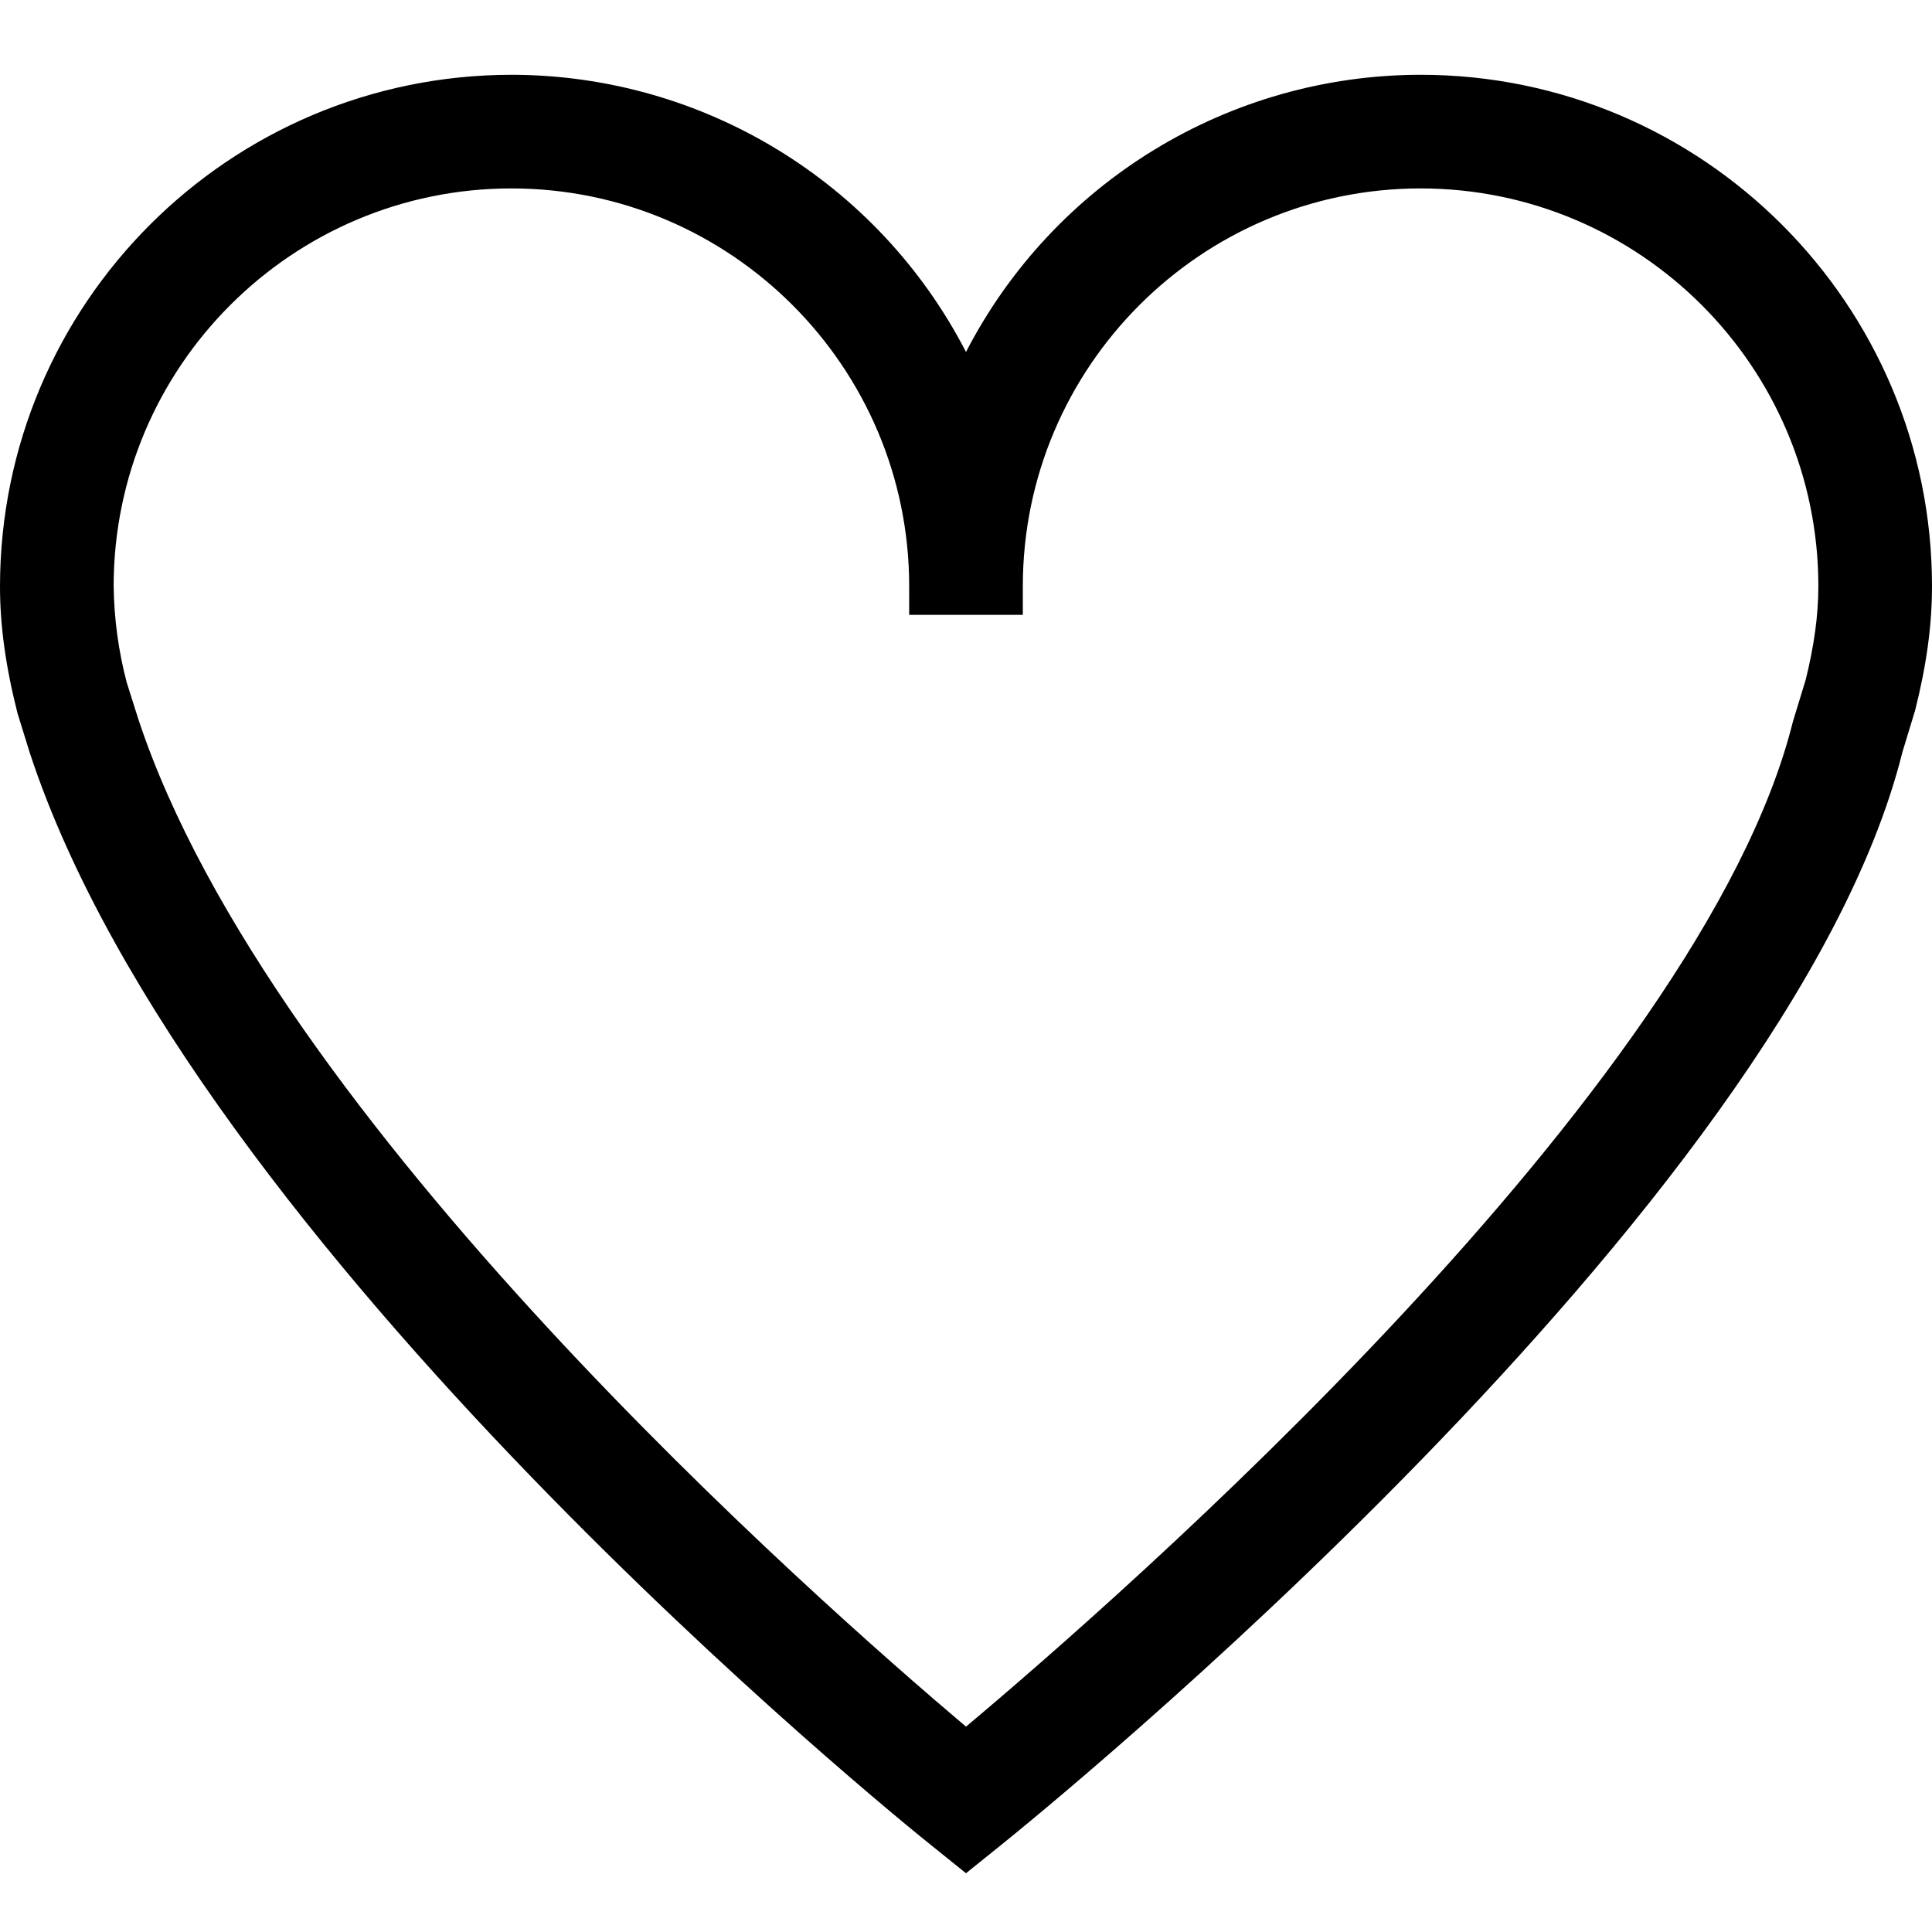
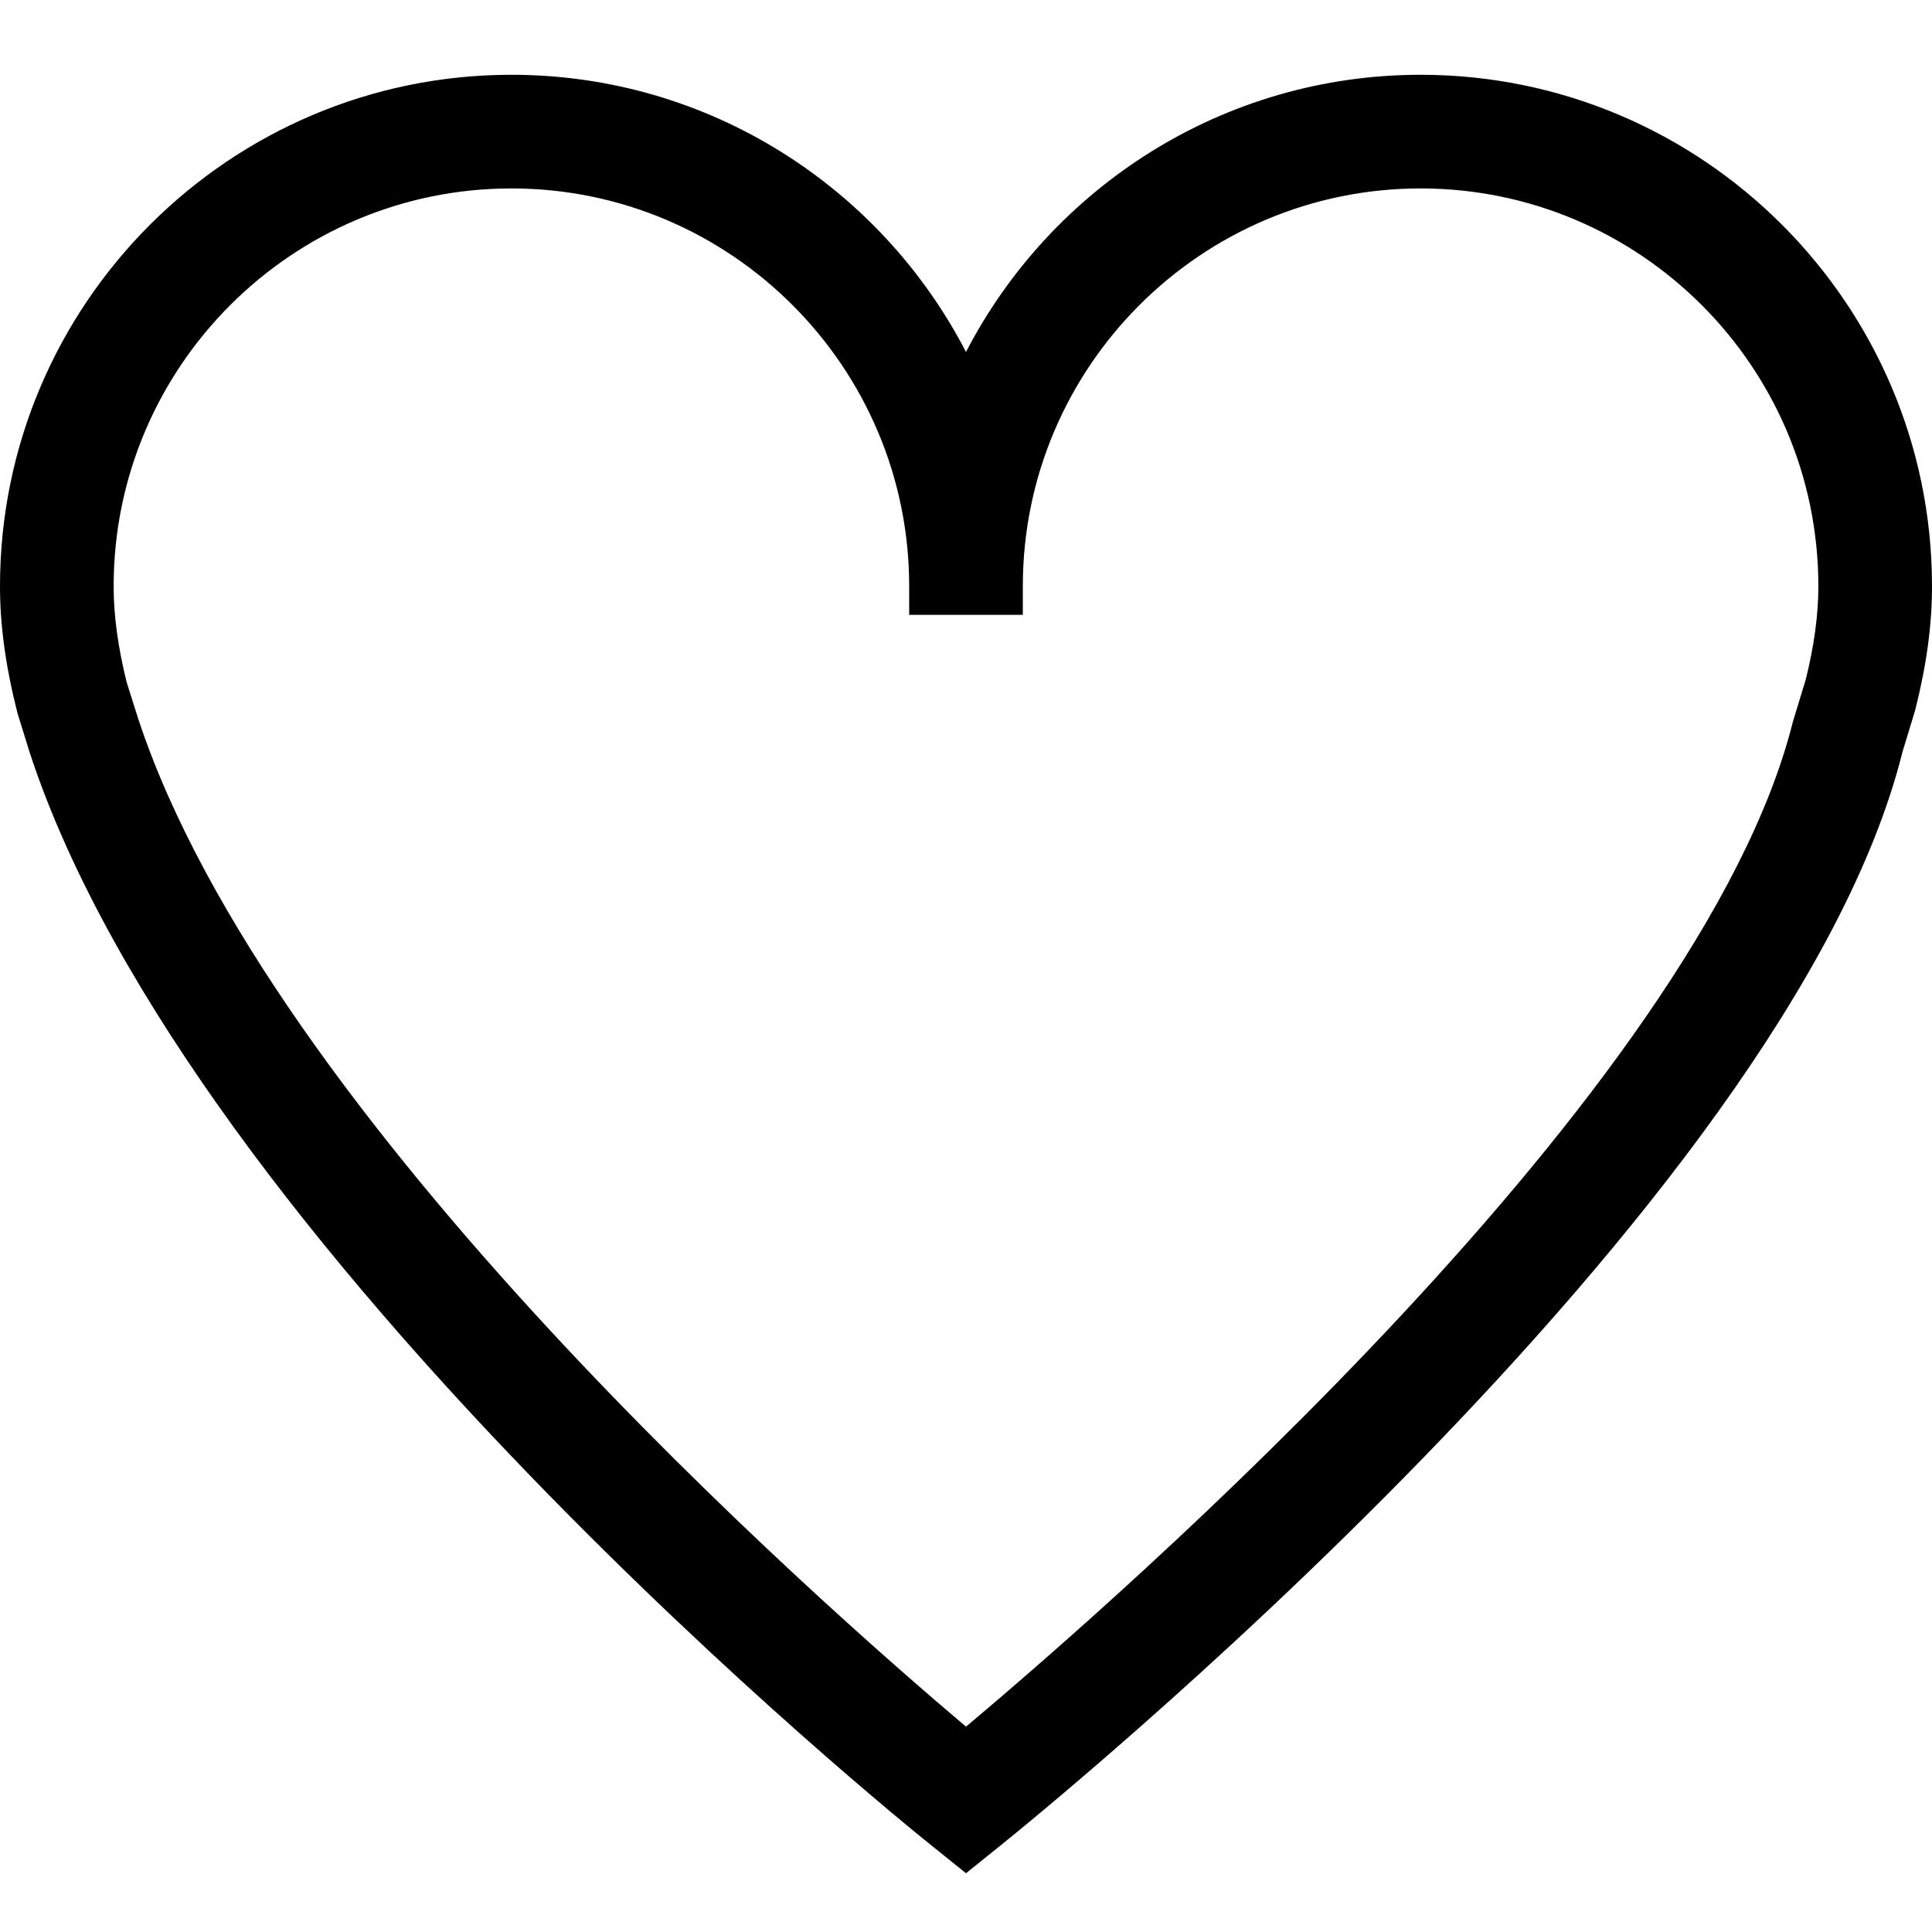
- <svg xmlns="http://www.w3.org/2000/svg" width="17" height="17">
-   <path d="M12.5.658a4.506 4.506 0 0 0-4 2.439 4.506 4.506 0 0 0-4-2.439 4.505 4.505 0 0 0-4.5 4.5c0 .343.048.699.154 1.118l.109.351c1.432 4.354 7.659 9.393 7.924 9.604l.313.252.313-.252c.282-.227 6.926-5.598 7.927-9.614l.112-.368c.101-.402.148-.749.148-1.091 0-2.481-2.019-4.5-4.5-4.5zm3.389 5.322l-.113.37c-.809 3.246-5.946 7.727-7.276 8.843-1.282-1.083-6.122-5.337-7.285-8.872l-.1-.316A3.517 3.517 0 0 1 1 5.158c0-1.93 1.57-3.5 3.5-3.5S8 3.229 8 5.158v.252h1v-.252c0-1.93 1.57-3.5 3.5-3.5s3.5 1.57 3.5 3.5c0 .258-.038.527-.111.822z" />
+ <svg xmlns="http://www.w3.org/2000/svg" version="1.1" width="17" height="17" viewBox="0 0 17 17">
+   <g>
+ </g>
+   <path d="M12.5 0.658c-1.739 0-3.251 0.992-4 2.439-0.749-1.447-2.261-2.439-4-2.439-2.481 0-4.5 2.019-4.5 4.5 0 0.343 0.048 0.699 0.154 1.118l0.109 0.351c1.432 4.354 7.659 9.393 7.924 9.604l0.313 0.252 0.313-0.252c0.282-0.227 6.926-5.598 7.927-9.614l0.112-0.368c0.101-0.402 0.148-0.749 0.148-1.091 0-2.481-2.019-4.5-4.5-4.5zM15.889 5.98l-0.113 0.37c-0.809 3.246-5.946 7.727-7.276 8.843-1.282-1.083-6.122-5.337-7.285-8.872l-0.1-0.316c-0.077-0.311-0.115-0.588-0.115-0.847 0-1.93 1.57-3.5 3.5-3.5s3.5 1.571 3.5 3.5v0.252h1v-0.252c0-1.93 1.57-3.5 3.5-3.5s3.5 1.57 3.5 3.5c0 0.258-0.038 0.527-0.111 0.822z" fill="#000000" />
</svg>
